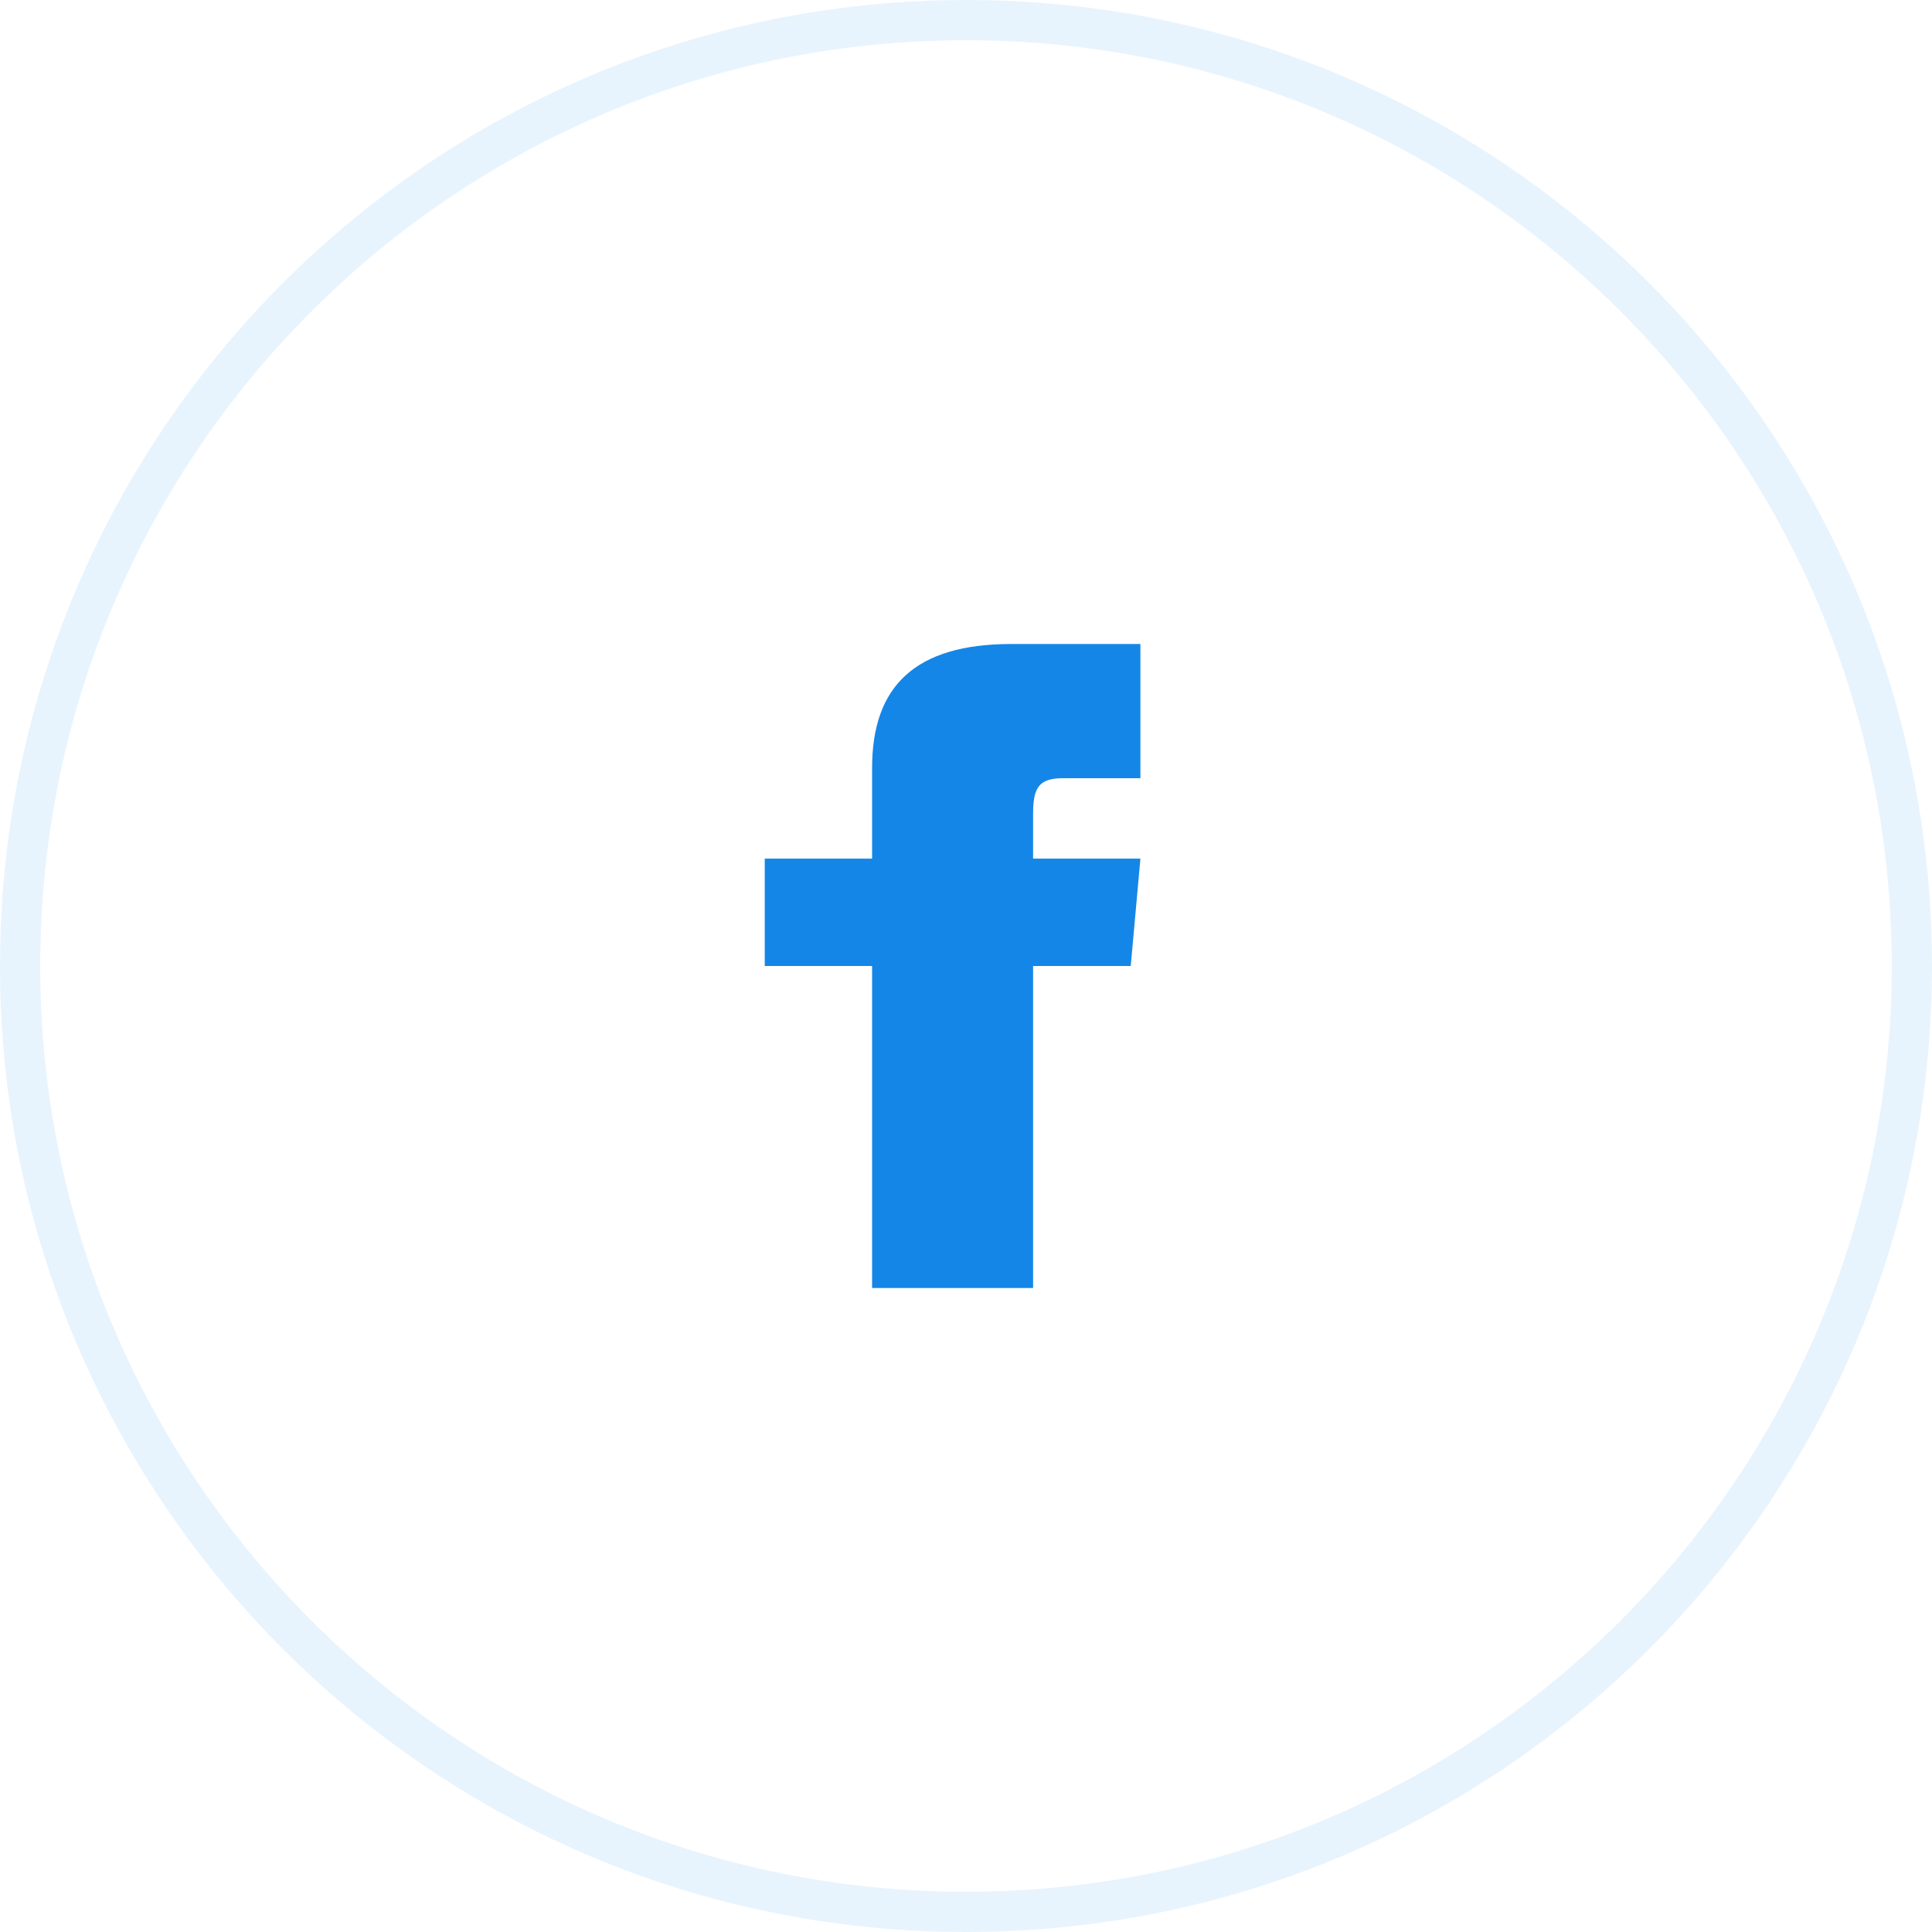
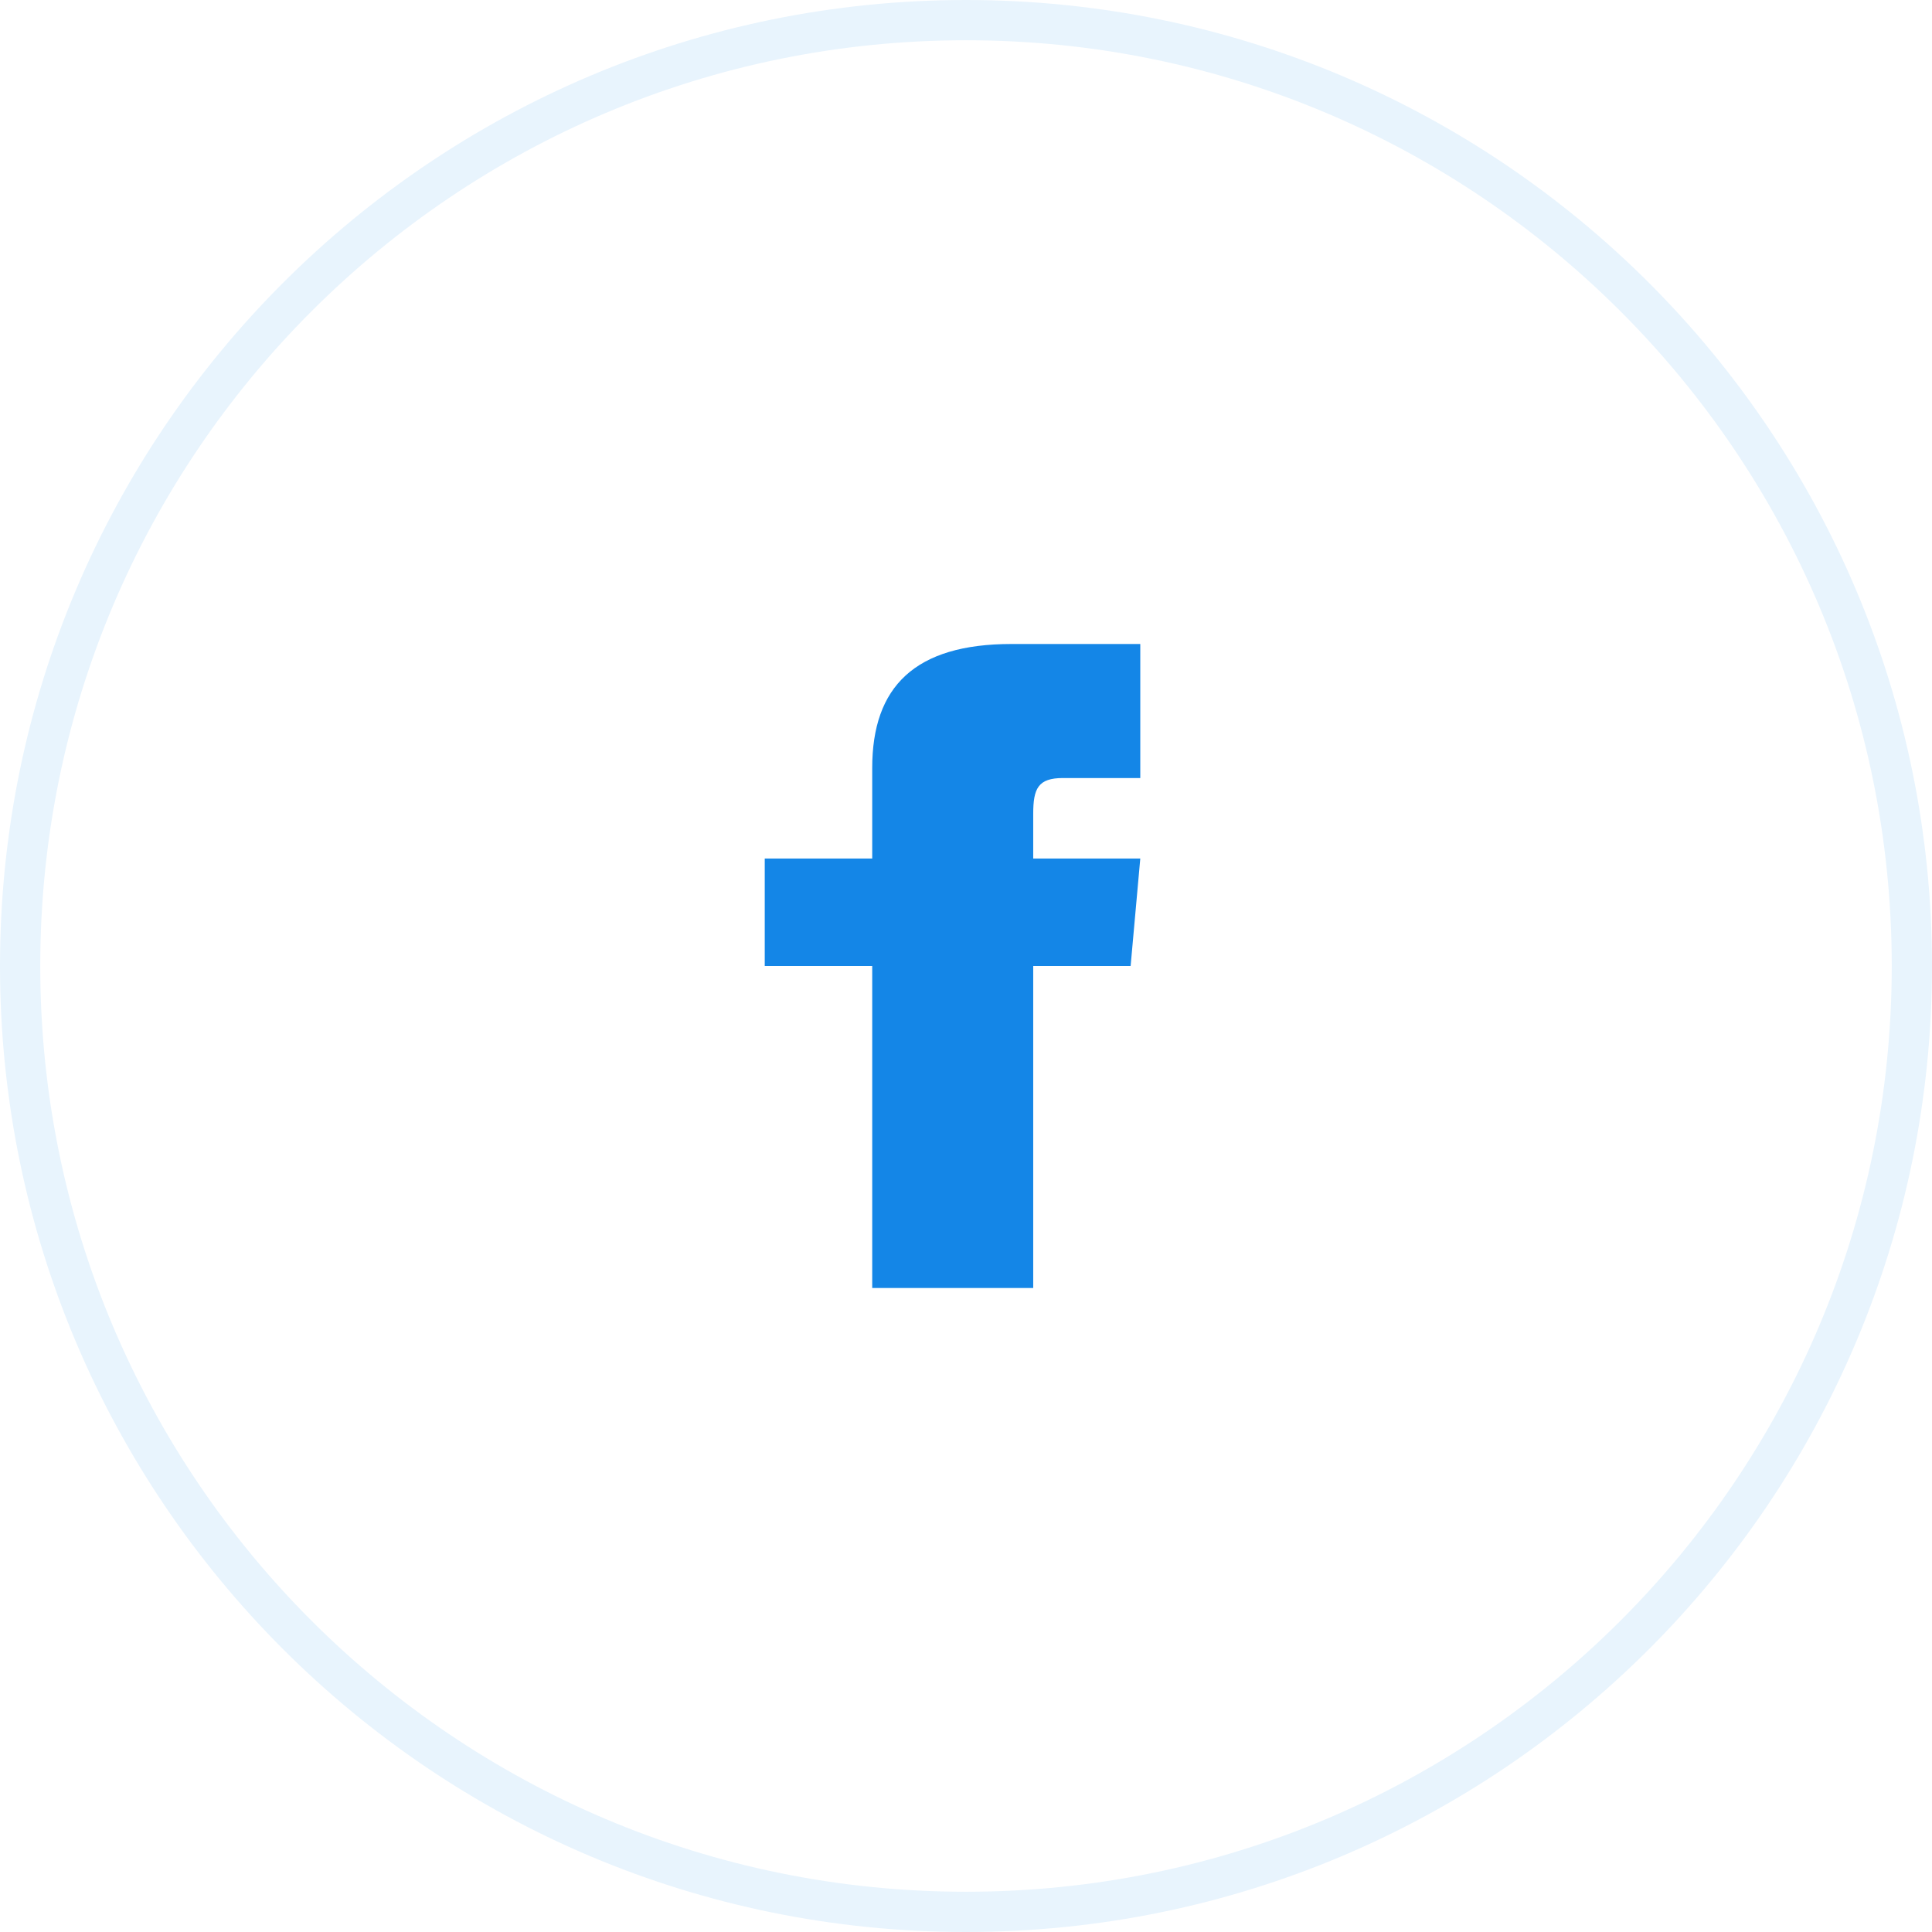
<svg xmlns="http://www.w3.org/2000/svg" width="48" height="48" viewBox="0 0 48 48">
-   <defs>
-     <style>.a,.d{fill:none;}.a{stroke:#e8f4fd;stroke-miterlimit:10;}.b{fill:#1486e7;}.c{stroke:none;}</style>
-   </defs>
-   <g class="a">
-     <circle class="c" cx="24" cy="24" r="24" />
-     <circle class="d" cx="24" cy="24" r="23.5" />
-   </g>
-   <path class="b" d="M2.667,5.333H0V8H2.667v8h4V8H9.093l.24-2.667H6.667V4.223c0-.637.128-.889.744-.889H9.333V0H6.128c-2.4,0-3.461,1.056-3.461,3.077Z" transform="translate(19 16)" />
+   <circle cx="24" cy="24" r="24" fill="none" />
+   <circle cx="24" cy="24" r="23.5" fill="none" stroke="#e8f4fd" stroke-miterlimit="10" />
+   <path d="M21.67,21.33H19V24h2.67v8h4V24h2.42l.24-2.67H25.67V20.22c0-.63.12-.89.74-.89h1.92V16h-3.2c-2.4,0-3.46,1.06-3.46,3.08Z" fill="#1486e7" />
</svg>
